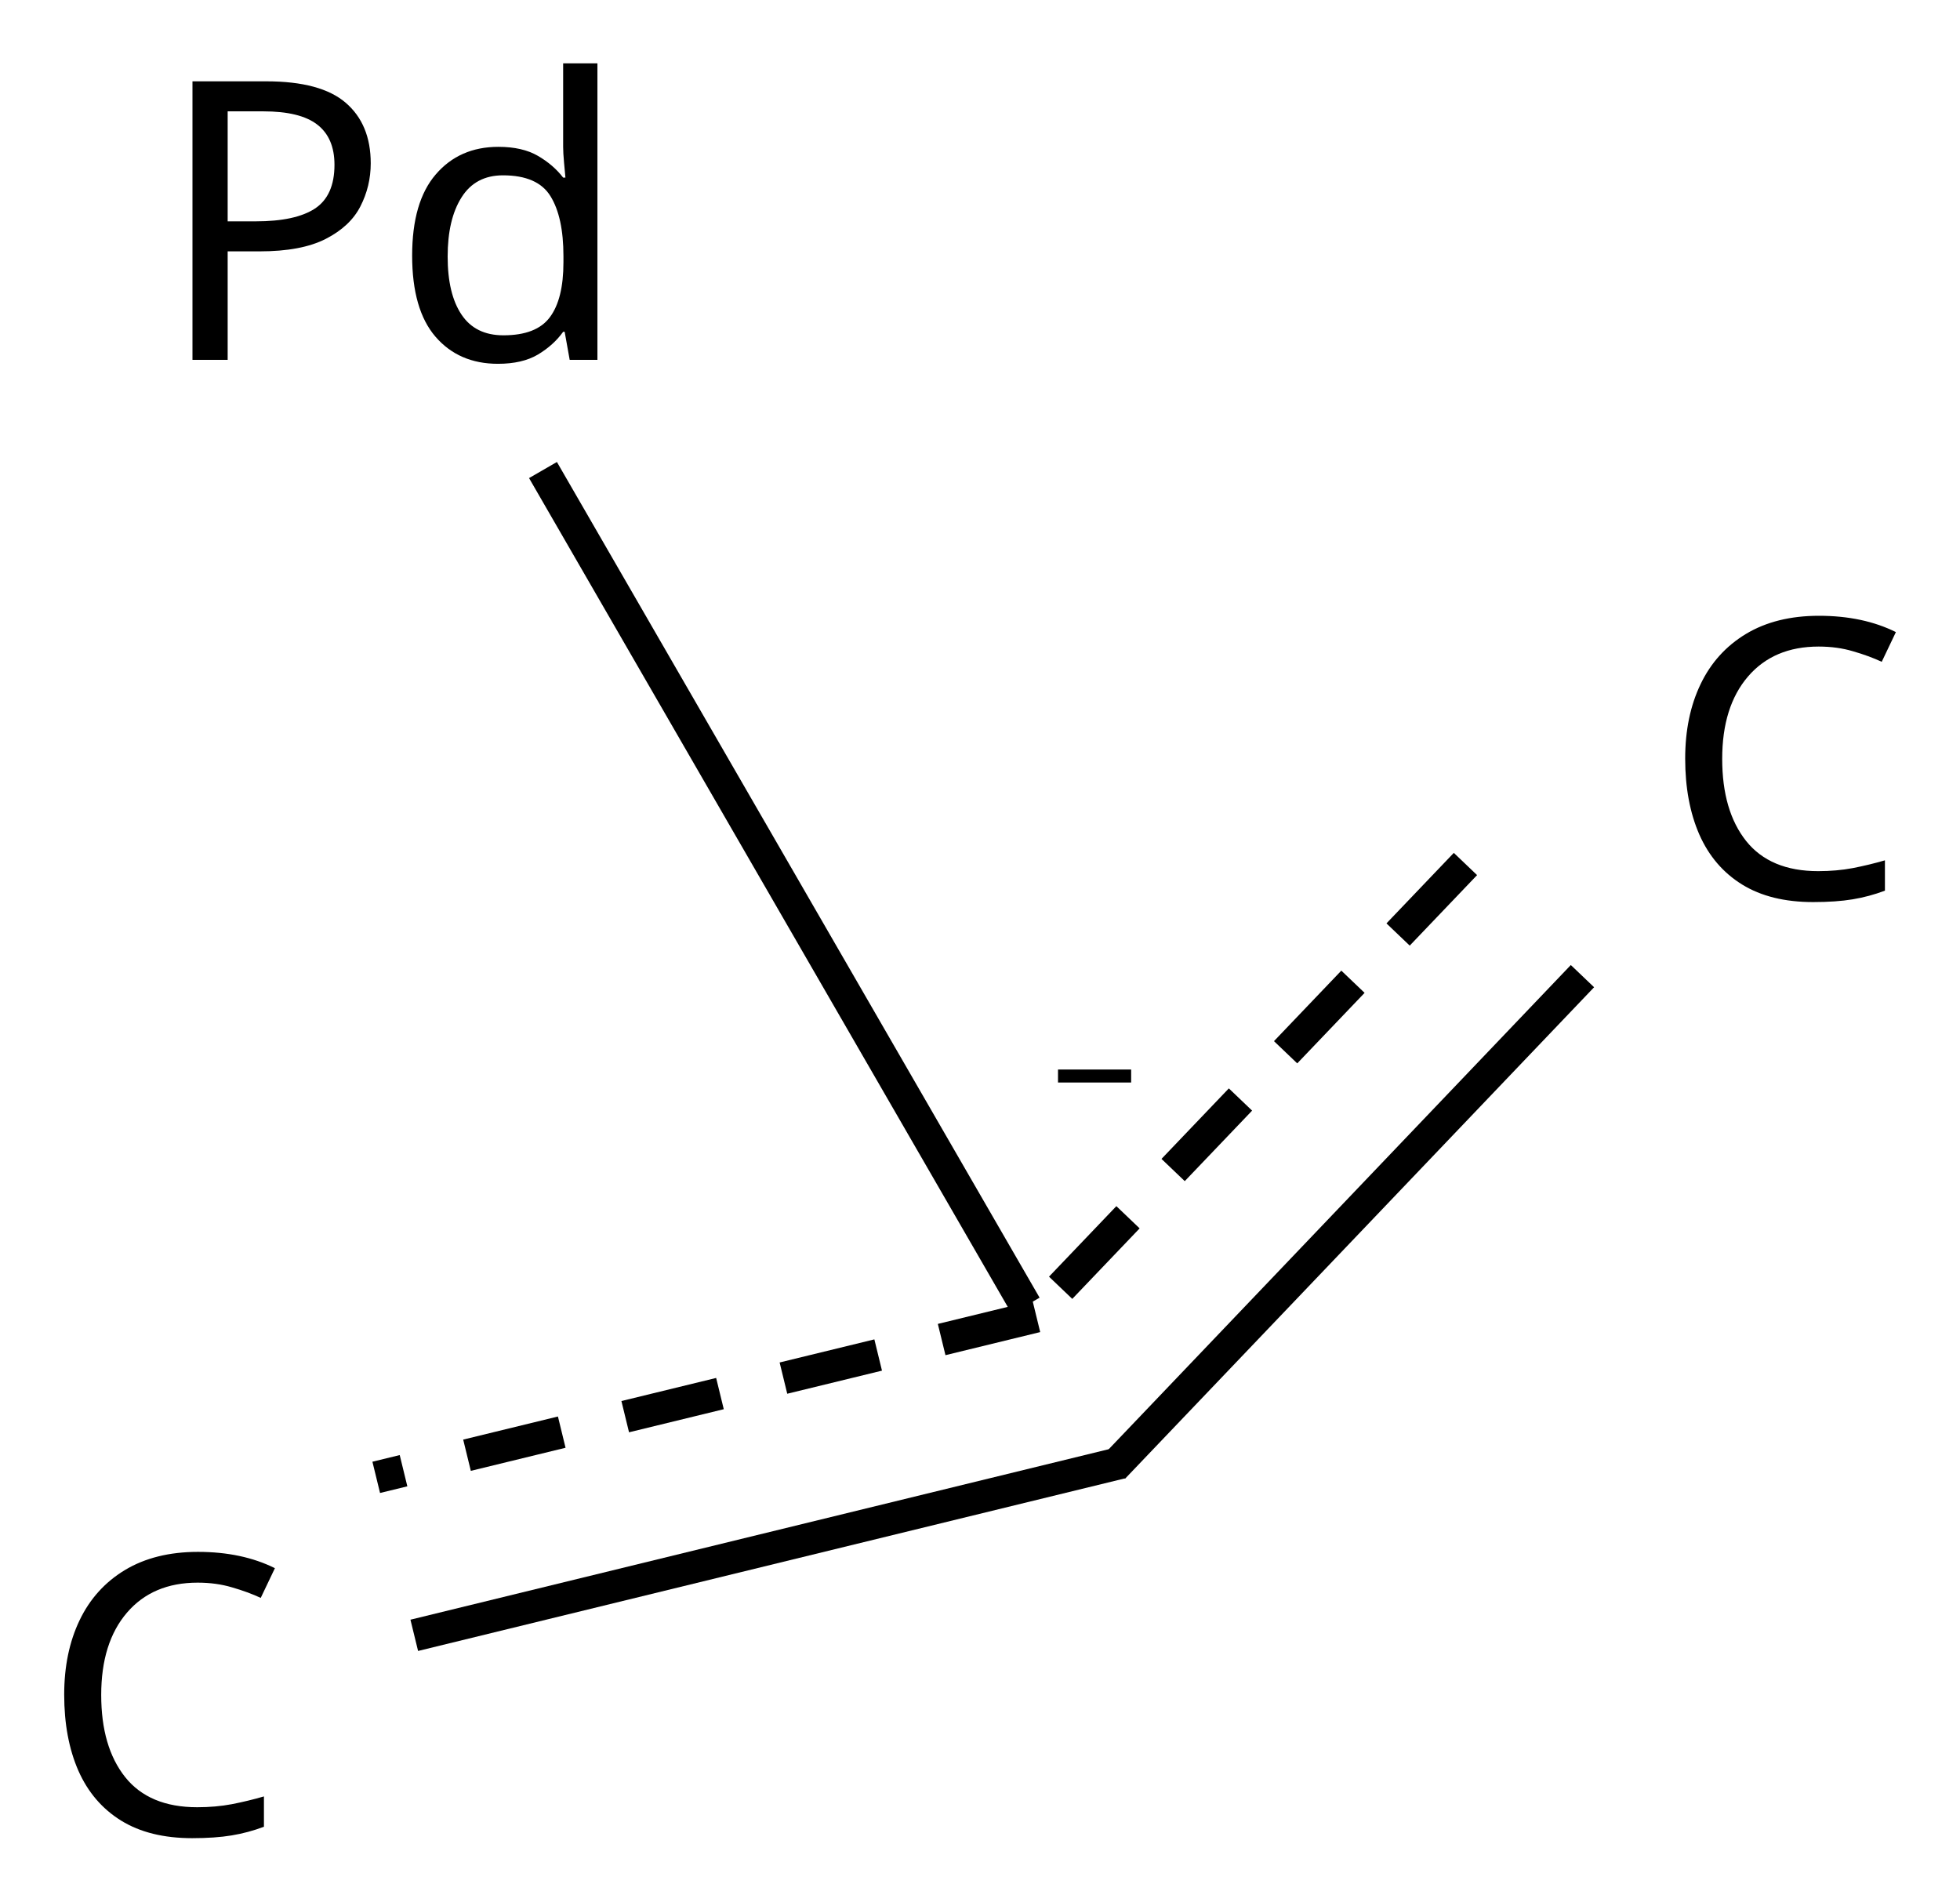
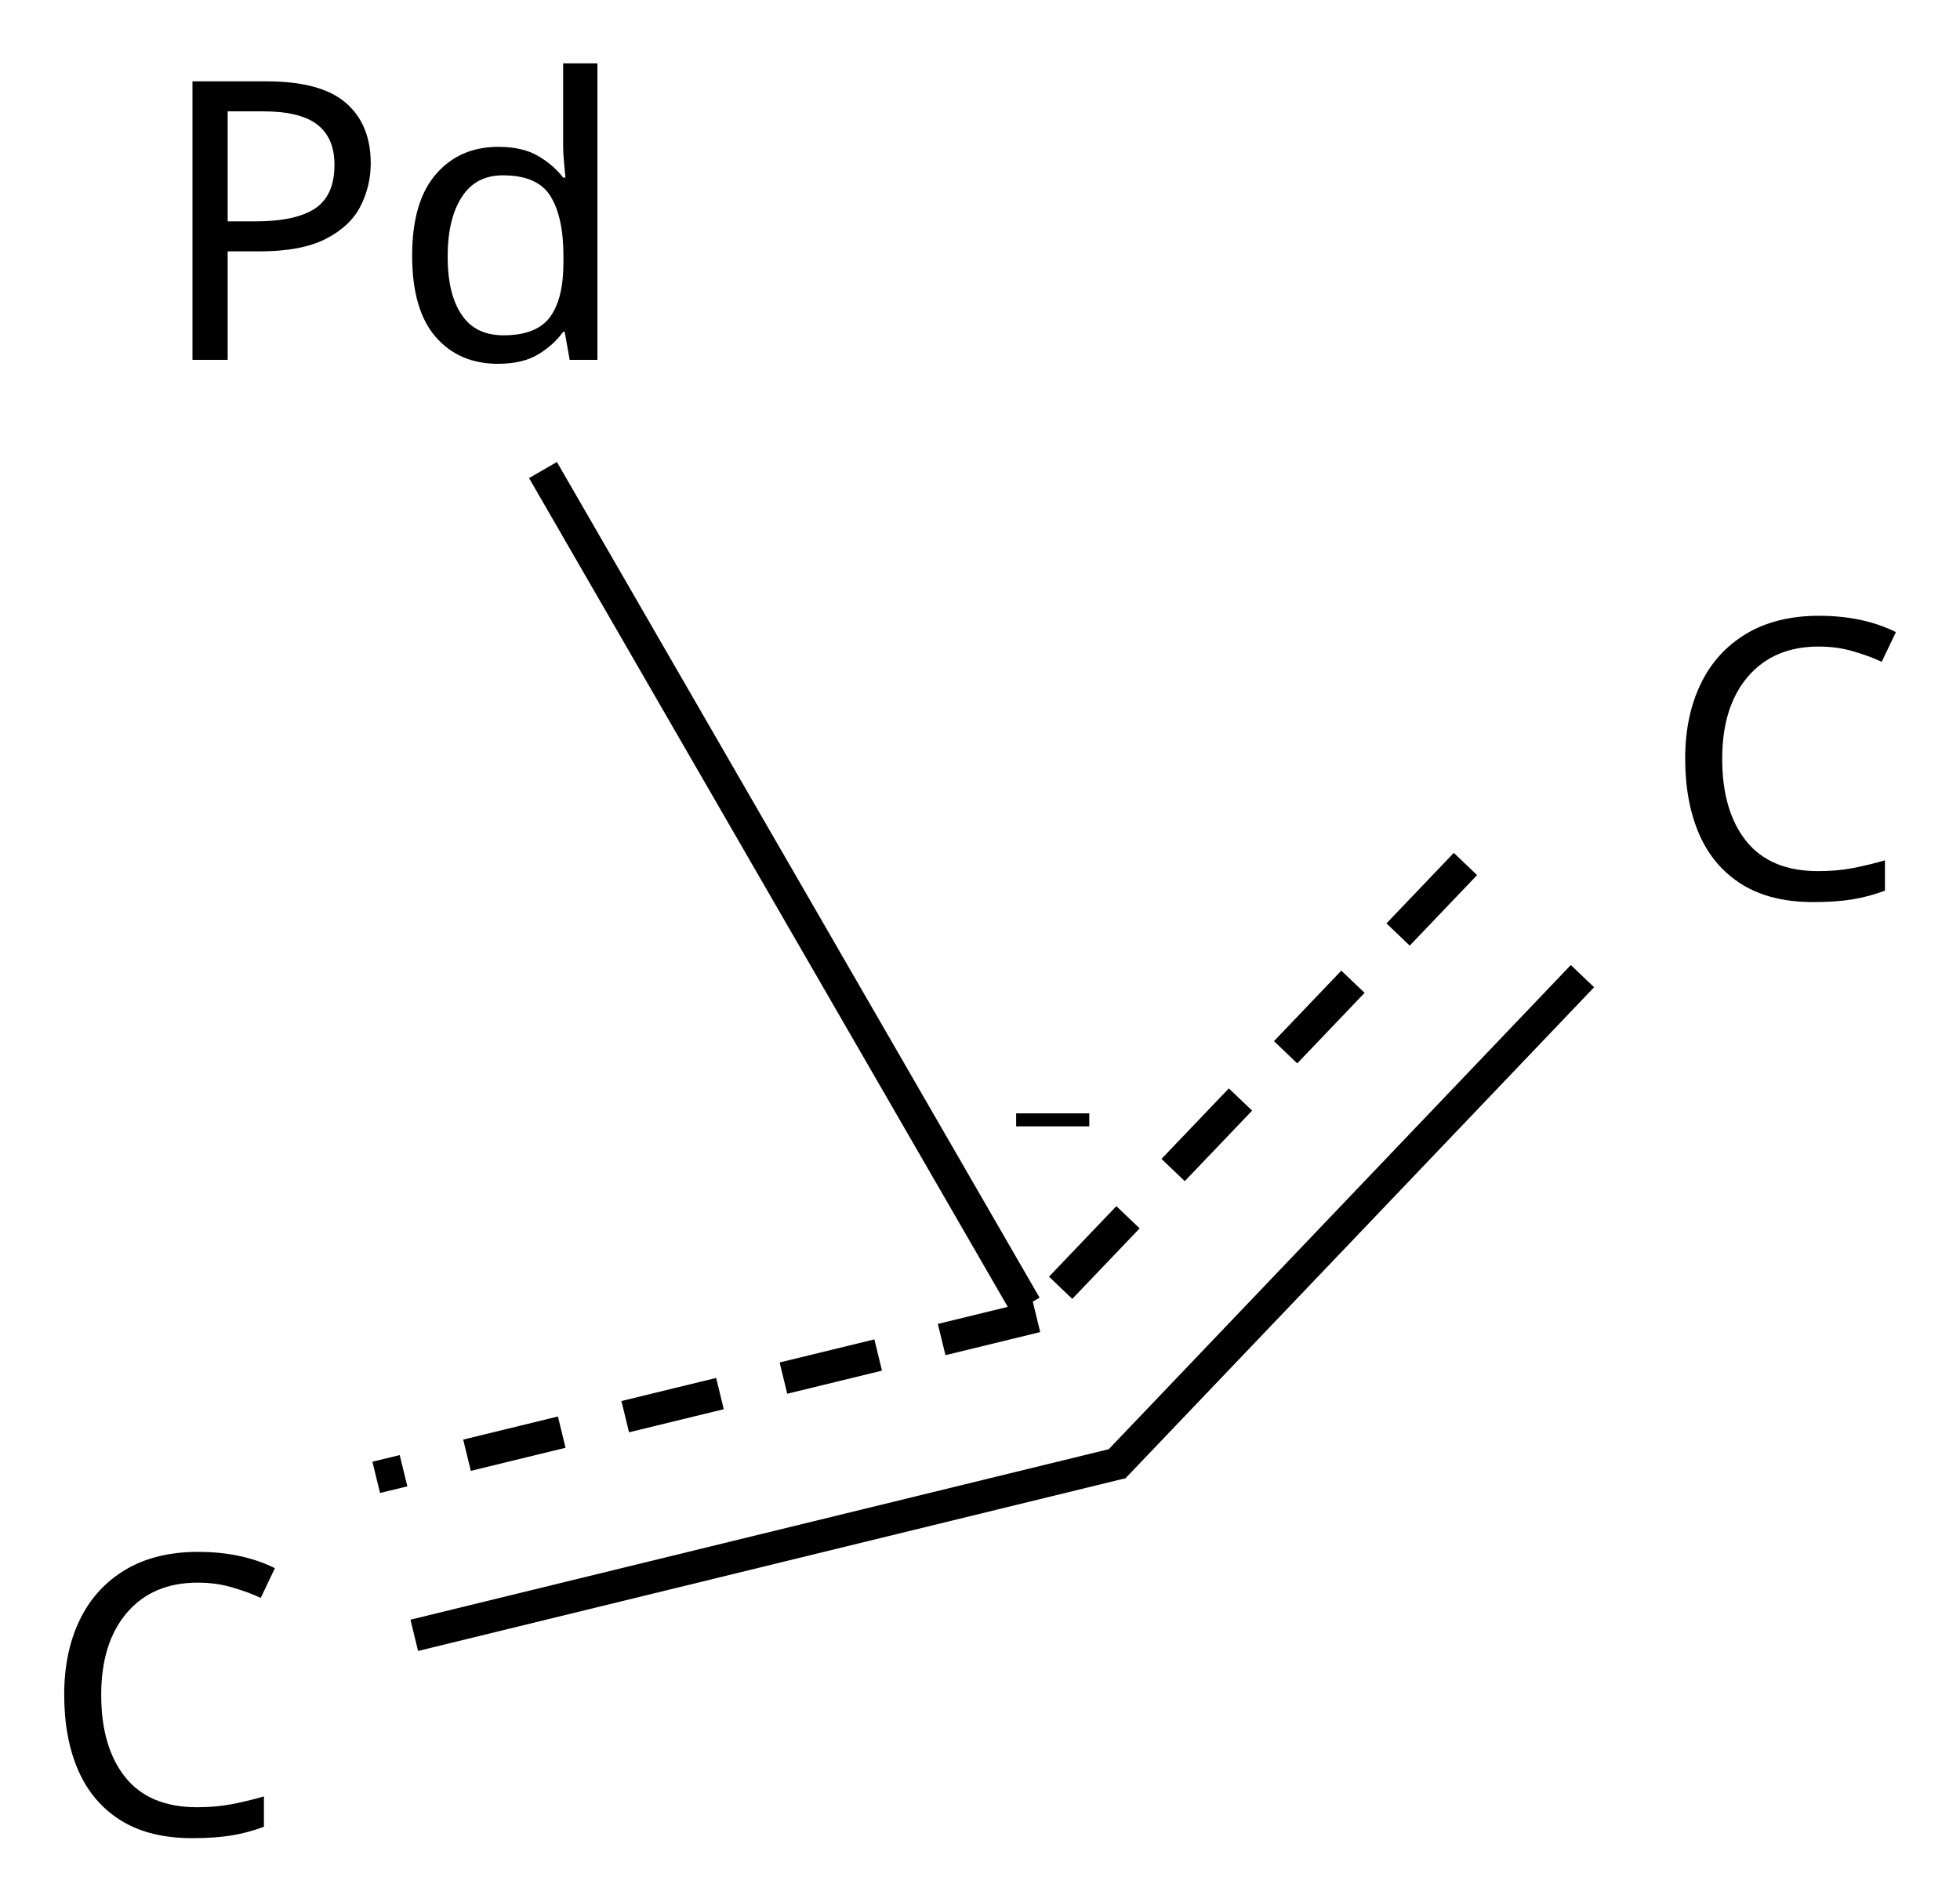
<svg xmlns="http://www.w3.org/2000/svg" xmlns:xlink="http://www.w3.org/1999/xlink" width="201" height="195" viewBox="0 0 201 195">
  <defs>
    <g>
      <g id="glyph-0-0">
        <path d="M 3.766 0 L 3.766 -28.562 L 20.203 -28.562 L 20.203 0 Z M 5.797 -2.047 L 18.156 -2.047 L 18.156 -26.516 L 5.797 -26.516 Z M 5.797 -2.047 " />
      </g>
      <g id="glyph-0-1">
        <path d="M 11.438 -28.562 C 15.176 -28.562 17.895 -27.828 19.594 -26.359 C 21.301 -24.891 22.156 -22.82 22.156 -20.156 C 22.156 -18.582 21.801 -17.109 21.094 -15.734 C 20.395 -14.367 19.211 -13.258 17.547 -12.406 C 15.879 -11.551 13.617 -11.125 10.766 -11.125 L 7.484 -11.125 L 7.484 0 L 3.875 0 L 3.875 -28.562 Z M 11.125 -25.484 L 7.484 -25.484 L 7.484 -14.203 L 10.359 -14.203 C 13.078 -14.203 15.102 -14.641 16.438 -15.516 C 17.77 -16.398 18.438 -17.895 18.438 -20 C 18.438 -21.844 17.848 -23.219 16.672 -24.125 C 15.504 -25.031 13.656 -25.484 11.125 -25.484 Z M 11.125 -25.484 " />
      </g>
      <g id="glyph-0-2">
        <path d="M 11 0.406 C 8.332 0.406 6.195 -0.52 4.594 -2.375 C 3 -4.227 2.203 -7 2.203 -10.688 C 2.203 -14.363 3.008 -17.141 4.625 -19.016 C 6.238 -20.898 8.379 -21.844 11.047 -21.844 C 12.691 -21.844 14.039 -21.535 15.094 -20.922 C 16.156 -20.305 17.02 -19.562 17.688 -18.688 L 17.922 -18.688 C 17.891 -19.031 17.844 -19.539 17.781 -20.219 C 17.719 -20.895 17.688 -21.438 17.688 -21.844 L 17.688 -30.406 L 21.203 -30.406 L 21.203 0 L 18.359 0 L 17.844 -2.875 L 17.688 -2.875 C 17.039 -1.969 16.18 -1.191 15.109 -0.547 C 14.047 0.086 12.676 0.406 11 0.406 Z M 11.562 -2.516 C 13.82 -2.516 15.41 -3.133 16.328 -4.375 C 17.254 -5.613 17.719 -7.488 17.719 -10 L 17.719 -10.641 C 17.719 -13.305 17.273 -15.352 16.391 -16.781 C 15.516 -18.207 13.891 -18.922 11.516 -18.922 C 9.629 -18.922 8.211 -18.164 7.266 -16.656 C 6.316 -15.156 5.844 -13.133 5.844 -10.594 C 5.844 -8.039 6.316 -6.055 7.266 -4.641 C 8.211 -3.223 9.645 -2.516 11.562 -2.516 Z M 11.562 -2.516 " />
      </g>
      <g id="glyph-0-3">
        <path d="M 16.125 -25.797 C 13.051 -25.797 10.633 -24.77 8.875 -22.719 C 7.113 -20.664 6.234 -17.852 6.234 -14.281 C 6.234 -10.727 7.051 -7.922 8.688 -5.859 C 10.332 -3.797 12.797 -2.766 16.078 -2.766 C 17.328 -2.766 18.508 -2.867 19.625 -3.078 C 20.75 -3.297 21.848 -3.562 22.922 -3.875 L 22.922 -0.766 C 21.848 -0.359 20.742 -0.062 19.609 0.125 C 18.484 0.312 17.133 0.406 15.562 0.406 C 12.656 0.406 10.227 -0.191 8.281 -1.391 C 6.332 -2.598 4.867 -4.305 3.891 -6.516 C 2.922 -8.734 2.438 -11.332 2.438 -14.312 C 2.438 -17.195 2.961 -19.738 4.016 -21.938 C 5.066 -24.133 6.617 -25.852 8.672 -27.094 C 10.734 -28.332 13.227 -28.953 16.156 -28.953 C 19.176 -28.953 21.805 -28.395 24.047 -27.281 L 22.594 -24.234 C 21.719 -24.641 20.738 -25 19.656 -25.312 C 18.582 -25.633 17.406 -25.797 16.125 -25.797 Z M 16.125 -25.797 " />
      </g>
    </g>
  </defs>
  <path fill="none" stroke-width="0.033" stroke-linecap="butt" stroke-linejoin="miter" stroke="rgb(0%, 0%, 0%)" stroke-opacity="1" stroke-miterlimit="10" d="M 1.449 0.782 L 0.968 1.286 " transform="matrix(100, 0, 0, 100, 17.38282, 21.90235)" />
  <path fill="none" stroke-width="0.033" stroke-linecap="butt" stroke-linejoin="miter" stroke="rgb(0%, 0%, 0%)" stroke-opacity="1" stroke-dasharray="0.1 0.067" stroke-dashoffset="0.167" stroke-miterlimit="10" d="M 1.329 0.667 L 0.881 1.136 " transform="matrix(100, 0, 0, 100, 17.38282, 21.90235)" />
  <path fill="none" stroke-width="0.033" stroke-linecap="butt" stroke-linejoin="miter" stroke="rgb(0%, 0%, 0%)" stroke-opacity="1" stroke-miterlimit="10" d="M 0.976 1.281 L 0.251 1.458 " transform="matrix(100, 0, 0, 100, 17.38282, 21.90235)" />
  <path fill="none" stroke-width="0.033" stroke-linecap="butt" stroke-linejoin="miter" stroke="rgb(0%, 0%, 0%)" stroke-opacity="1" stroke-dasharray="0.1 0.067" stroke-dashoffset="0.167" stroke-miterlimit="10" d="M 0.889 1.131 L 0.212 1.296 " transform="matrix(100, 0, 0, 100, 17.38282, 21.90235)" />
  <path fill="none" stroke-width="0.033" stroke-linecap="butt" stroke-linejoin="miter" stroke="rgb(0%, 0%, 0%)" stroke-opacity="1" stroke-miterlimit="10" d="M 0.383 0.263 L 0.878 1.12 " transform="matrix(100, 0, 0, 100, 17.38282, 21.90235)" />
  <g fill="rgb(0%, 0%, 0%)" fill-opacity="1">
    <use xlink:href="#glyph-0-1" x="15.863" y="36.902" />
    <use xlink:href="#glyph-0-2" x="40.063" y="36.902" />
  </g>
  <g fill="rgb(0%, 0%, 0%)" fill-opacity="1">
    <use xlink:href="#glyph-0-3" x="170.379" y="92.102" />
  </g>
  <g fill="rgb(0%, 0%, 0%)" fill-opacity="1">
    <use xlink:href="#glyph-0-3" x="4.145" y="188.098" />
  </g>
-   <path fill-rule="nonzero" fill="rgb(0%, 0%, 0%)" fill-opacity="1" d="M 108.5 109.68 L 116 109.68 L 116 111.012 L 108.5 111.012 " />
+   <path fill-rule="nonzero" fill="rgb(0%, 0%, 0%)" fill-opacity="1" d="M 104.207 114.176 L 111.707 114.176 L 111.707 115.508 L 104.207 115.508 " />
</svg>
